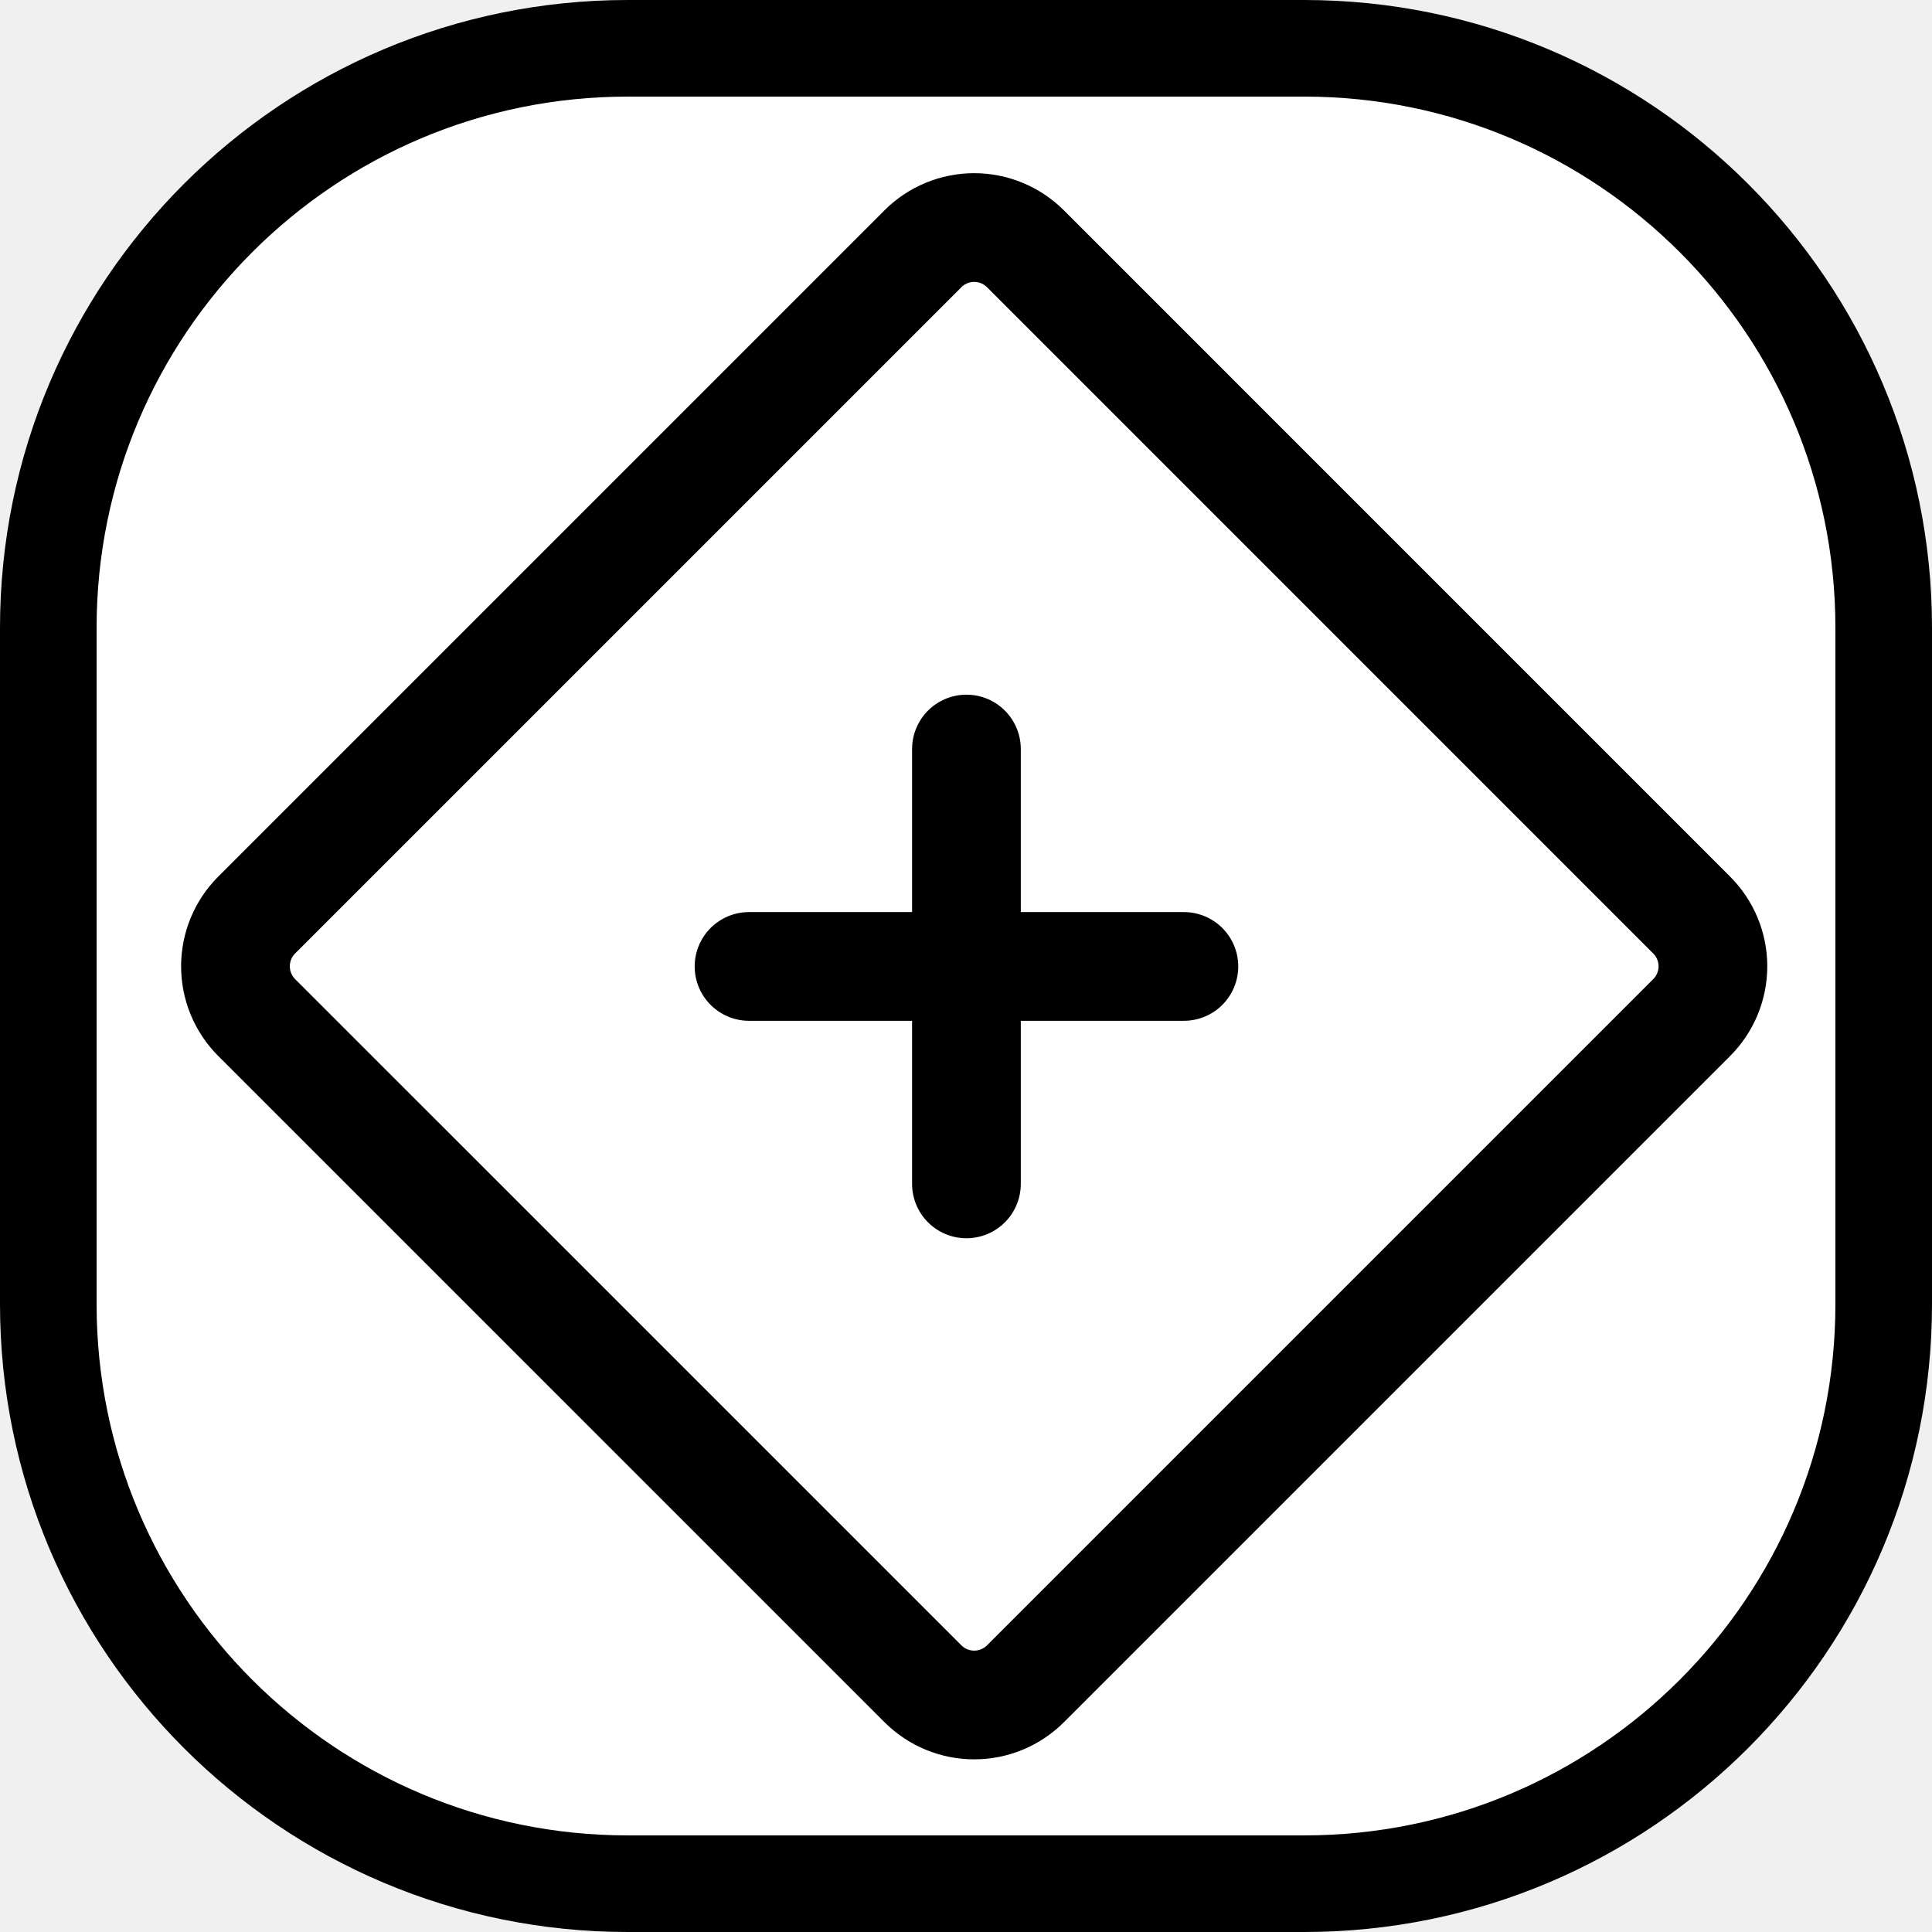
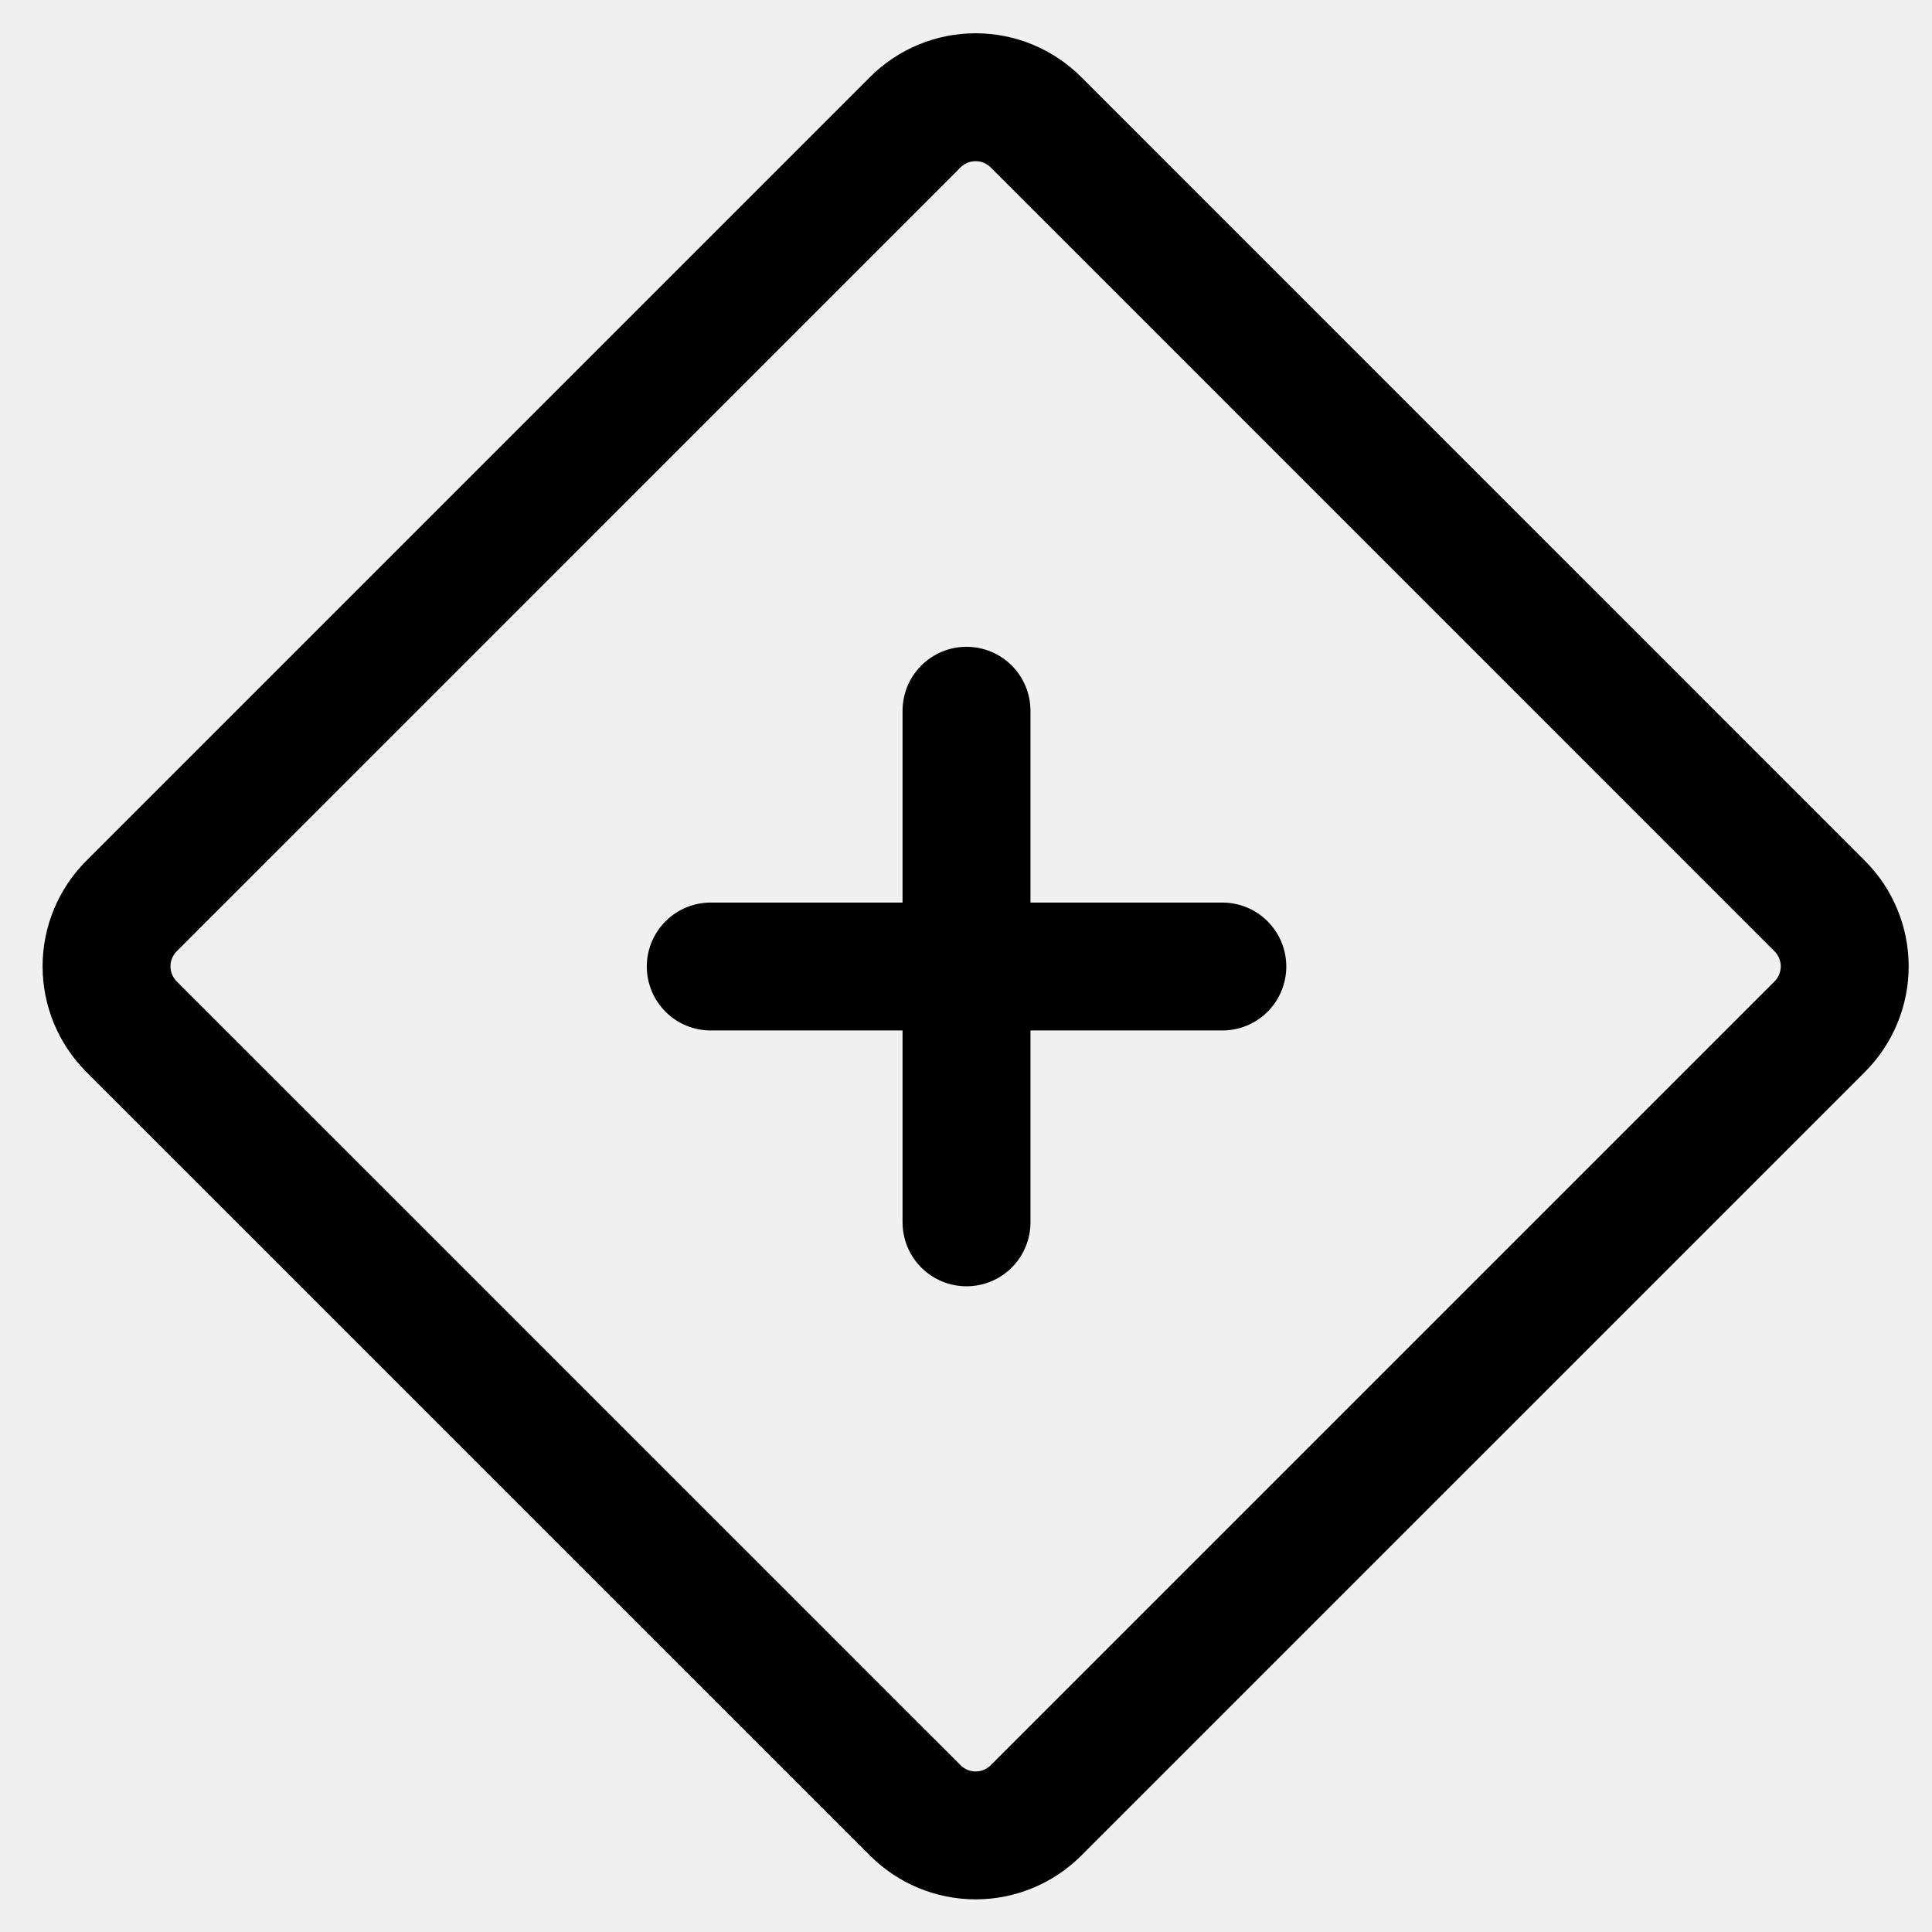
- <svg xmlns="http://www.w3.org/2000/svg" width="40" height="40" viewBox="0 0 40 40" fill="none">
-   <rect x="1" y="1" width="38" height="38" rx="12" fill="white" stroke="black" stroke-width="2" />
-   <path d="M19.108 5.151L5.314 18.945C5.033 19.226 4.875 19.608 4.875 20.006C4.875 20.404 5.033 20.785 5.314 21.067L19.109 34.861C19.39 35.142 19.772 35.3 20.17 35.3C20.568 35.3 20.949 35.142 21.231 34.861L35.025 21.067C35.306 20.786 35.464 20.404 35.464 20.006C35.464 19.609 35.306 19.227 35.025 18.946L21.23 5.15C20.948 4.869 20.567 4.711 20.169 4.711C19.771 4.711 19.39 4.869 19.108 5.15V5.151Z" stroke="black" stroke-width="2.251" stroke-linejoin="round" />
-   <path d="M15.508 20.009H24.511M20.009 15.508V24.511" stroke="black" stroke-width="2.251" stroke-linecap="round" />
+ <svg xmlns="http://www.w3.org/2000/svg" width="34" height="34" viewBox="0 0 34 34" fill="none">
+   <path d="M16.108 2.151L2.314 15.945C2.033 16.226 1.875 16.608 1.875 17.006C1.875 17.404 2.033 17.785 2.314 18.067L16.109 31.861C16.39 32.142 16.772 32.3 17.17 32.3C17.568 32.3 17.949 32.142 18.231 31.861L32.025 18.067C32.306 17.786 32.464 17.404 32.464 17.006C32.464 16.609 32.306 16.227 32.025 15.946L18.23 2.15C17.948 1.869 17.567 1.711 17.169 1.711C16.771 1.711 16.39 1.869 16.108 2.15V2.151Z" stroke="black" stroke-width="2.251" stroke-linejoin="round" />
+   <path d="M12.508 17.009H21.511M17.009 12.508V21.511" stroke="black" stroke-width="2.251" stroke-linecap="round" />
</svg>
